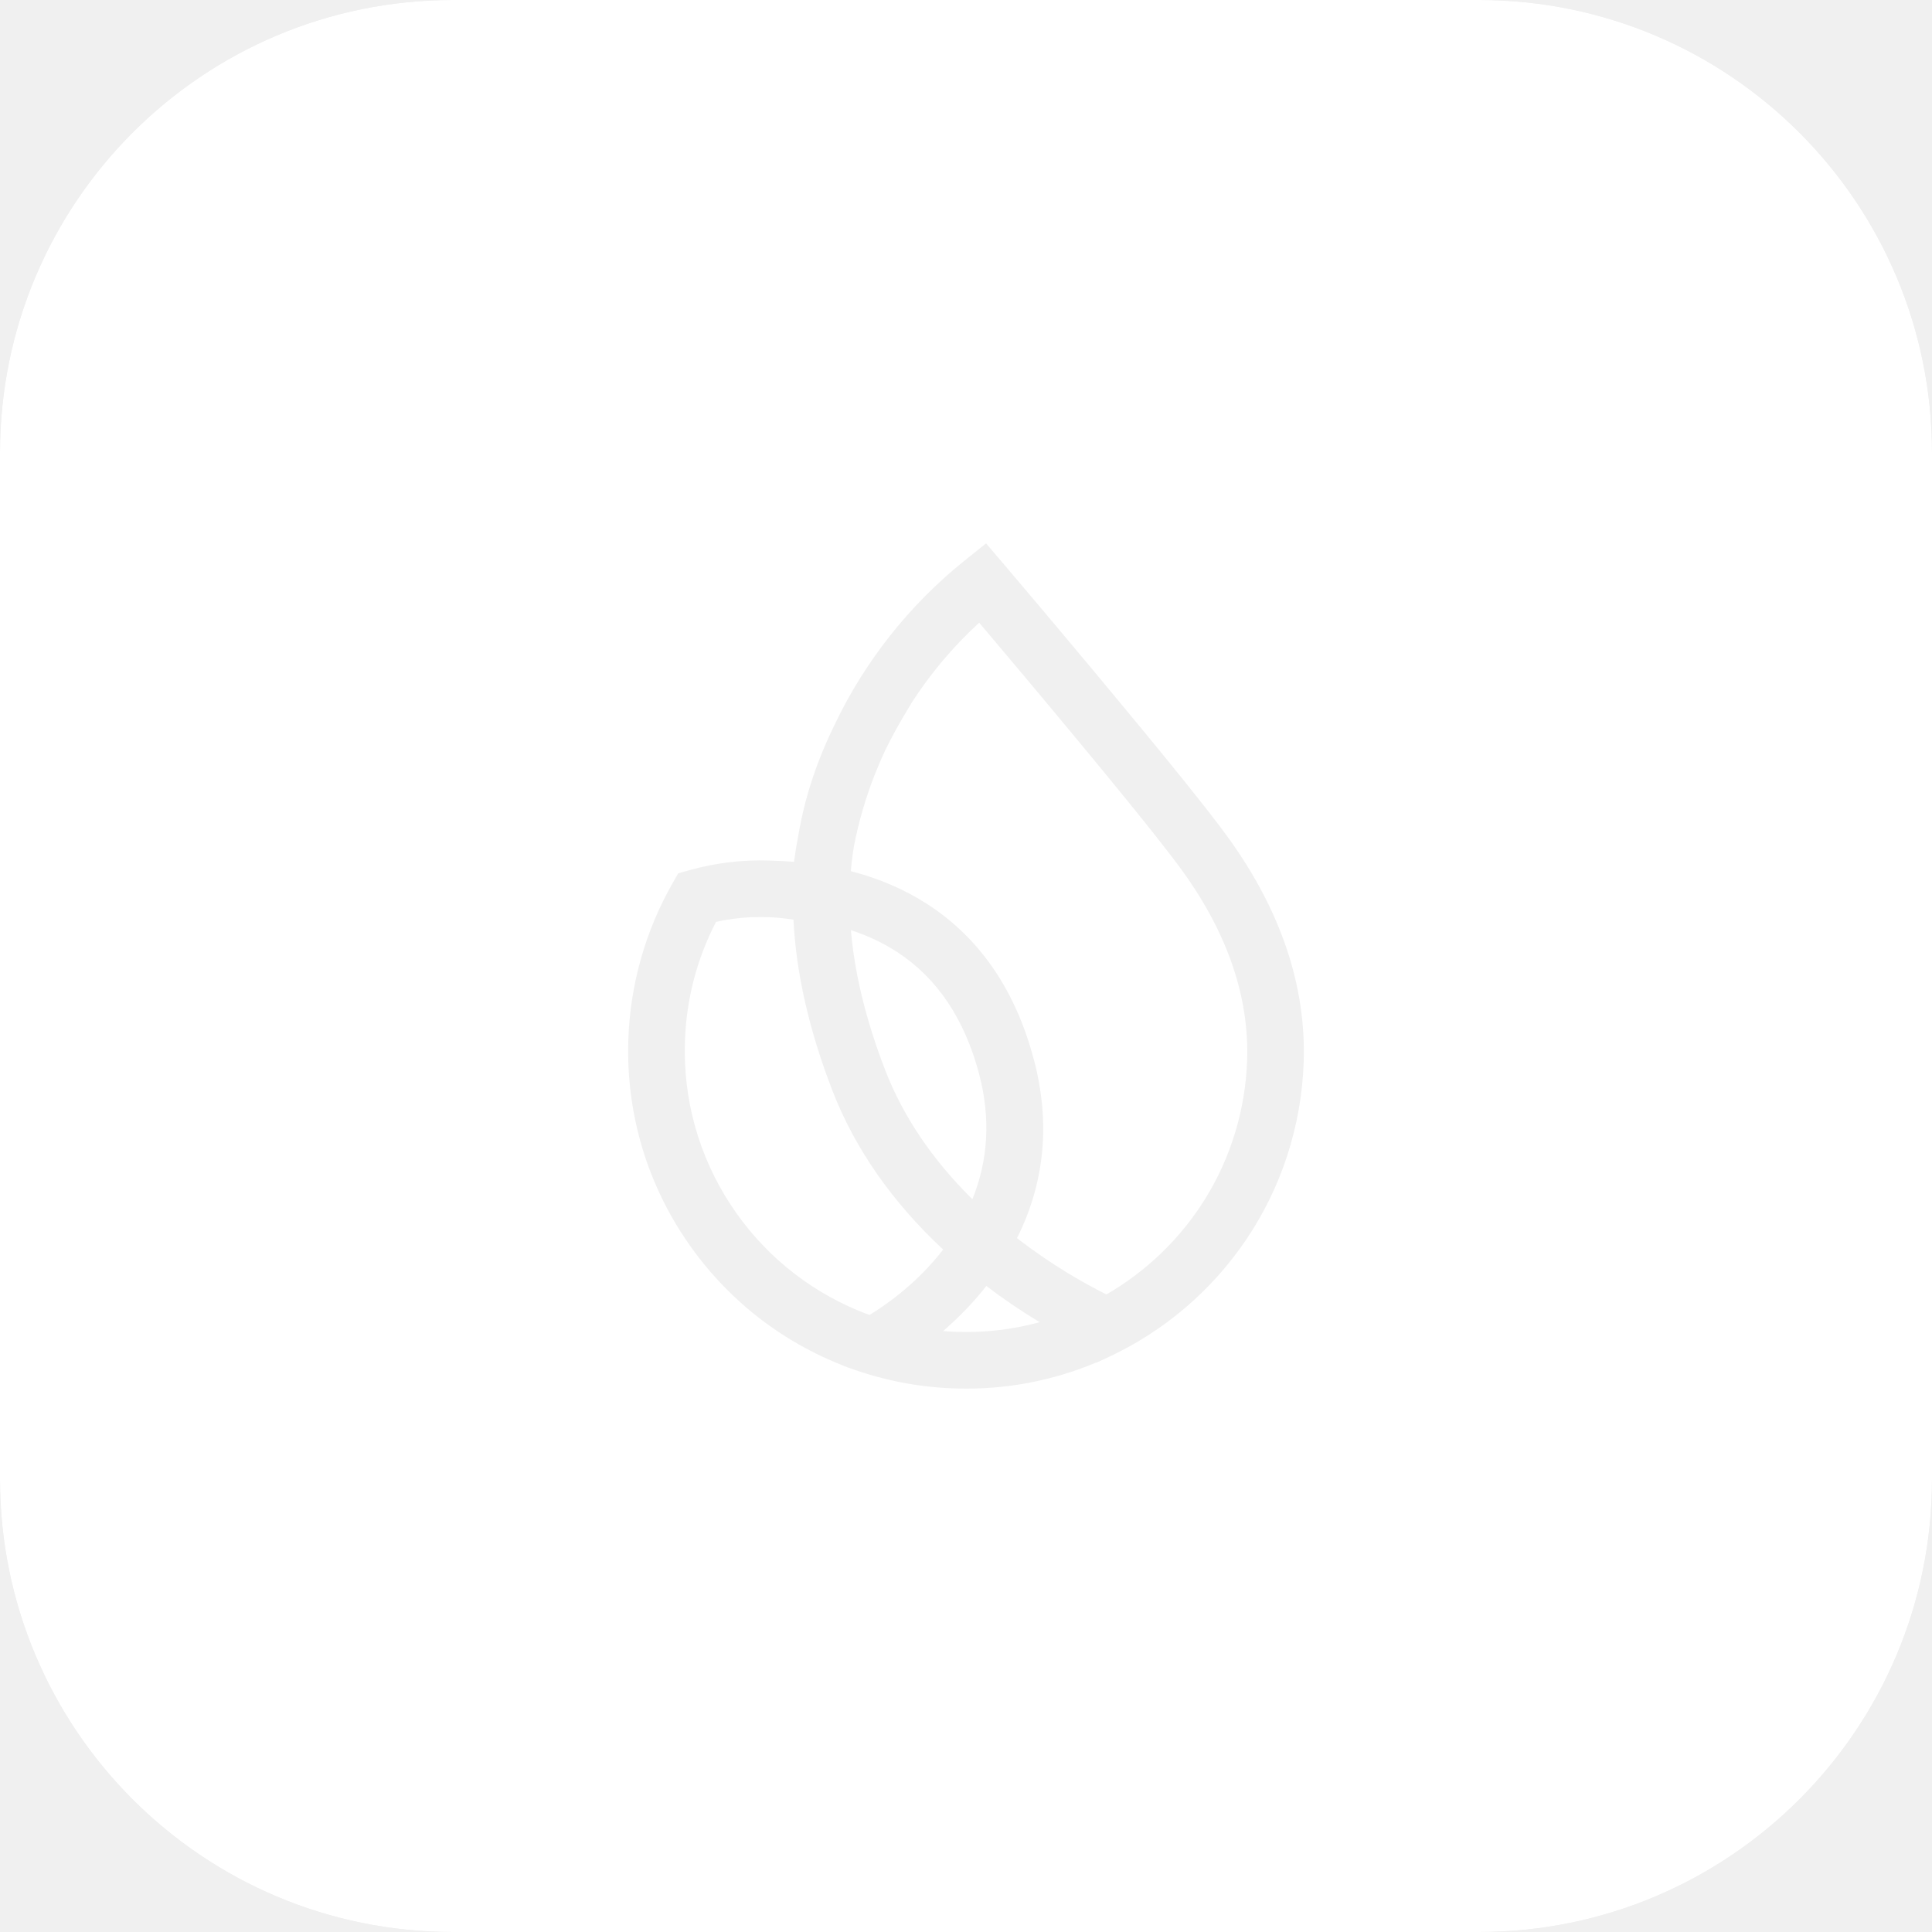
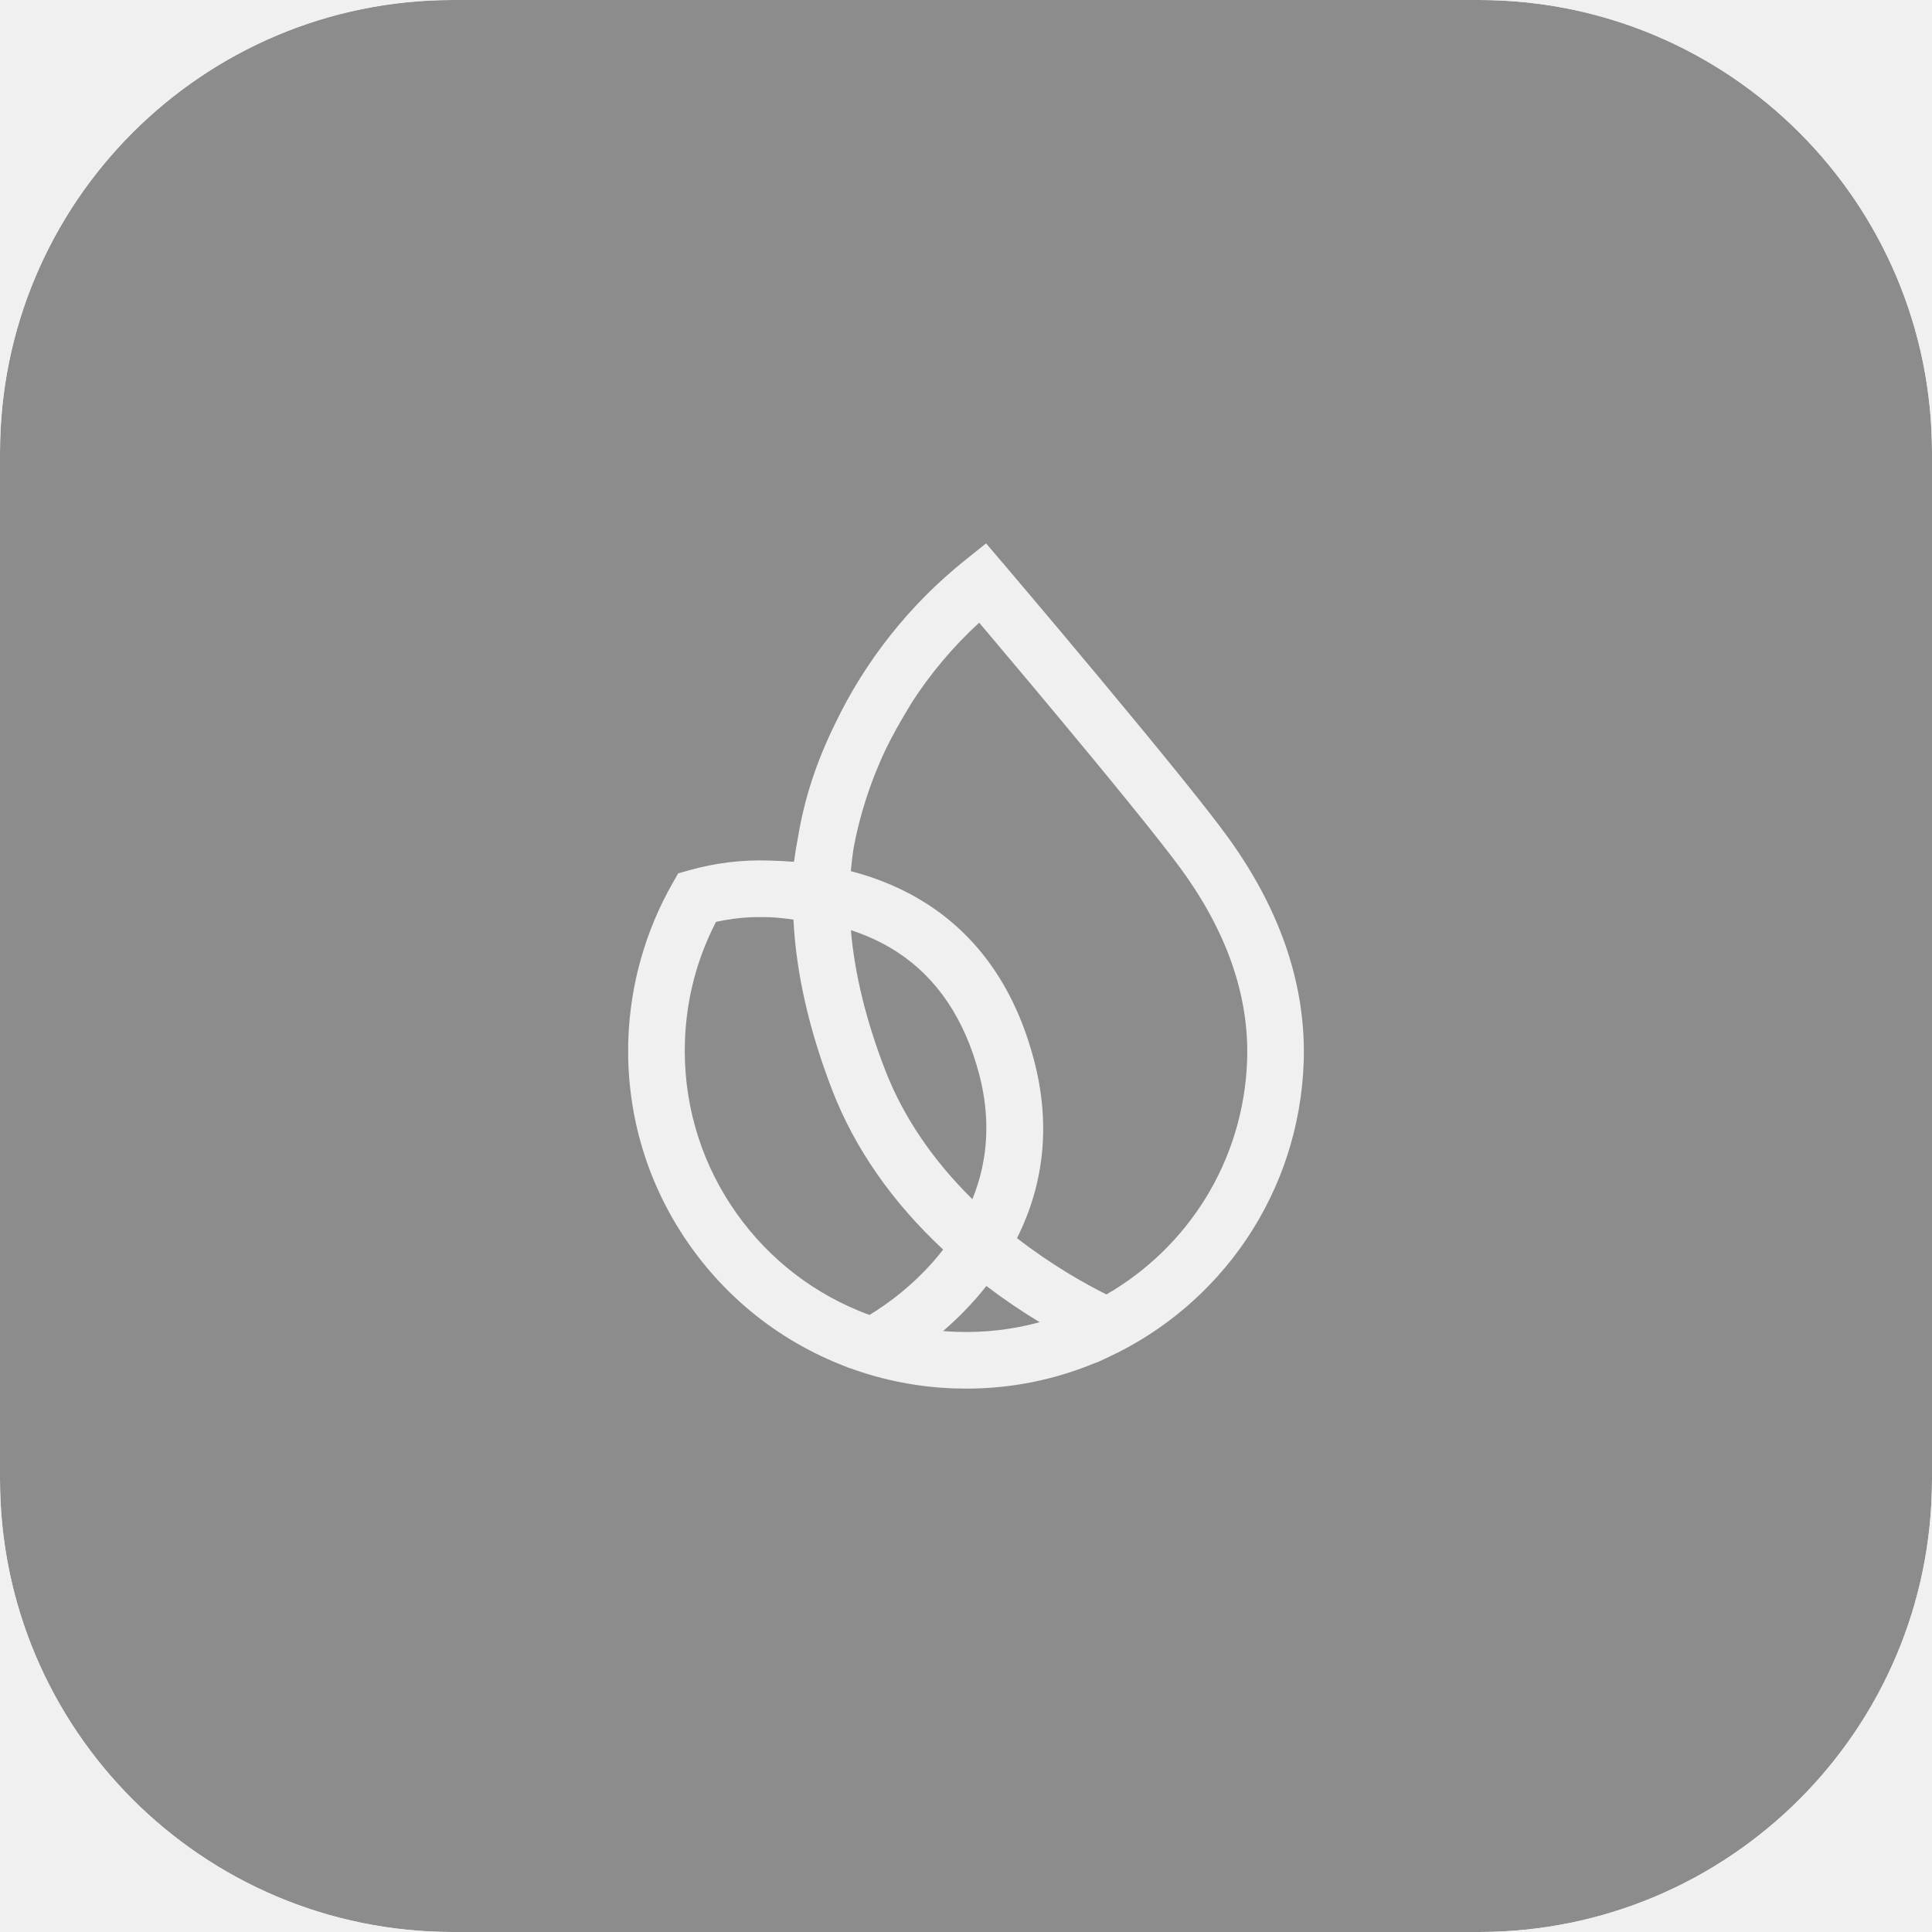
<svg xmlns="http://www.w3.org/2000/svg" viewBox="0 0 64 64">
  <defs>
    <mask id="cutout" maskUnits="userSpaceOnUse" x="0" y="0" width="64" height="64">
      <rect width="64" height="64" rx="15" fill="#ffffff" />
      <g transform="translate(18 18) scale(1.166667)" fill="#000000">
        <path d="M19.455 8.369c-.538-.748-1.778-2.285-3.681-4.569-.826-.991-1.535-1.832-1.884-2.245a146 146 0 0 0-.488-.576l-.207-.245-.113-.133-.022-.032-.01-.005L12.57 0l-.609.488c-1.555 1.246-2.828 2.851-3.681 4.64-.523 1.064-.864 2.105-1.043 3.176-.047.241-.088.489-.121.738-.209-.017-.421-.028-.632-.033-.018-.001-.035-.002-.059-.003a7.46 7.46 0 0 0-2.28.274l-.317.089-.163.286c-.765 1.342-1.198 2.869-1.252 4.416-.07 2.01.477 3.954 1.583 5.625 1.082 1.633 2.61 2.882 4.42 3.611l.236.095.071.025.003-.001a9.59 9.59 0 0 0 2.941.568q.171.006.342.006c1.273 0 2.513-.249 3.69-.742l.008.004.313-.145a9.63 9.63 0 0 0 3.927-3.335c1.01-1.49 1.577-3.234 1.641-5.042.075-2.161-.643-4.304-2.133-6.371m-7.083 6.695c.328 1.244.264 2.44-.191 3.558-1.135-1.12-1.967-2.352-2.475-3.665-.543-1.404-.87-2.74-.974-3.975.48.157.922.366 1.315.622 1.132.737 1.914 1.902 2.325 3.461zm.207 6.022c.482.368.99.712 1.513 1.028-.771.21-1.565.302-2.369.273a8 8 0 0 1-.373-.022c.458-.394.869-.823 1.228-1.279zm1.347-6.431c-.516-1.957-1.527-3.437-3.002-4.398-.647-.421-1.385-.741-2.194-.95.011-.134.026-.268.043-.4.014-.113.03-.216.046-.313.133-.689.332-1.37.589-2.025.099-.25.206-.499.321-.74l.004-.008c.177-.358.376-.719.61-1.105l.092-.152-.003-.001c.544-.851 1.197-1.627 1.942-2.311l.288.341c.672.796 1.304 1.548 1.878 2.237 1.291 1.549 2.966 3.583 3.612 4.48 1.277 1.771 1.893 3.579 1.83 5.375-.049 1.395-.461 2.755-1.195 3.933-.694 1.116-1.661 2.05-2.8 2.708-.636-.318-1.559-.839-2.539-1.599.79-1.575.952-3.28.479-5.072zm-2.575 5.397c-.725.939-1.587 1.55-2.09 1.856-.081-.029-.163-.06-.243-.093l-.065-.026c-1.49-.616-2.747-1.656-3.635-3.01-.907-1.384-1.356-2.993-1.298-4.653.041-1.19.338-2.327.882-3.379.316-.07.638-.114.96-.131l.084-.002c.162-.003.324-.003.478 0 .227.011.454.035.677.07.073 1.513.445 3.145 1.105 4.852.637 1.644 1.694 3.162 3.144 4.515z" />
      </g>
    </mask>
  </defs>
-   <rect width="64" height="64" rx="15" fill="#ffffff" mask="url(#cutout)" />
+   <rect width="64" height="64" rx="15" fill="#8c8c8c" mask="url(#cutout)" />
</svg>
